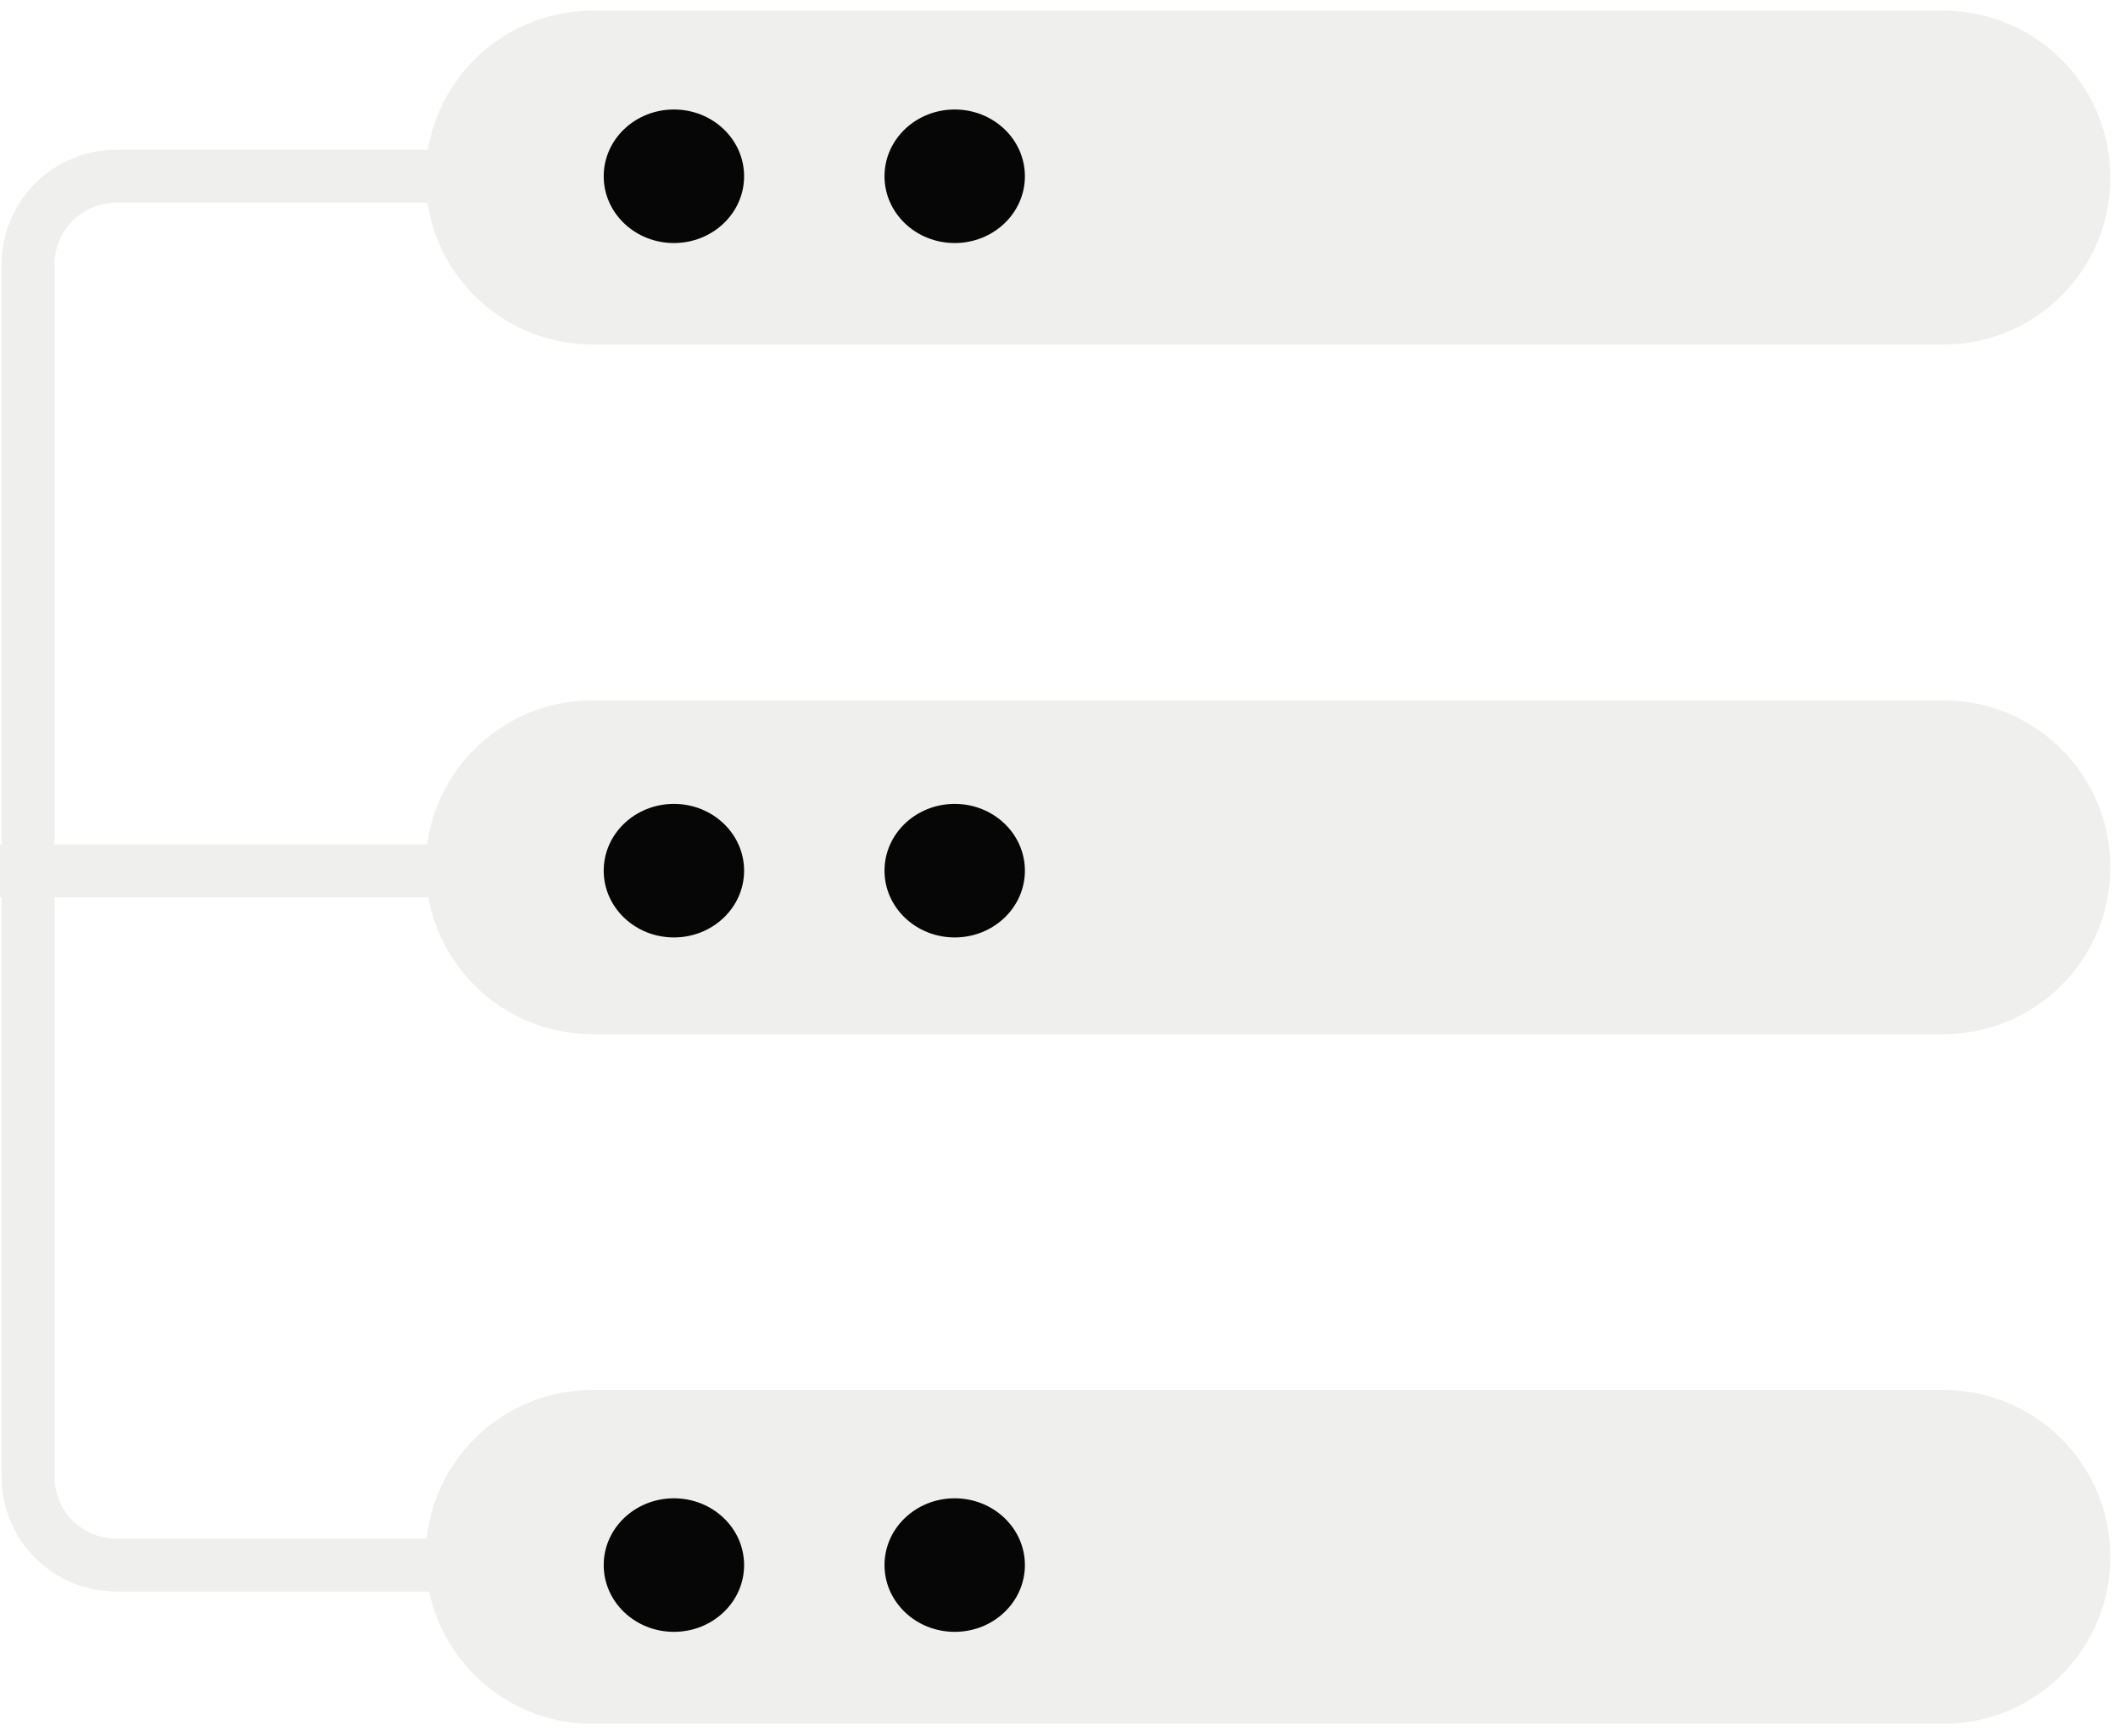
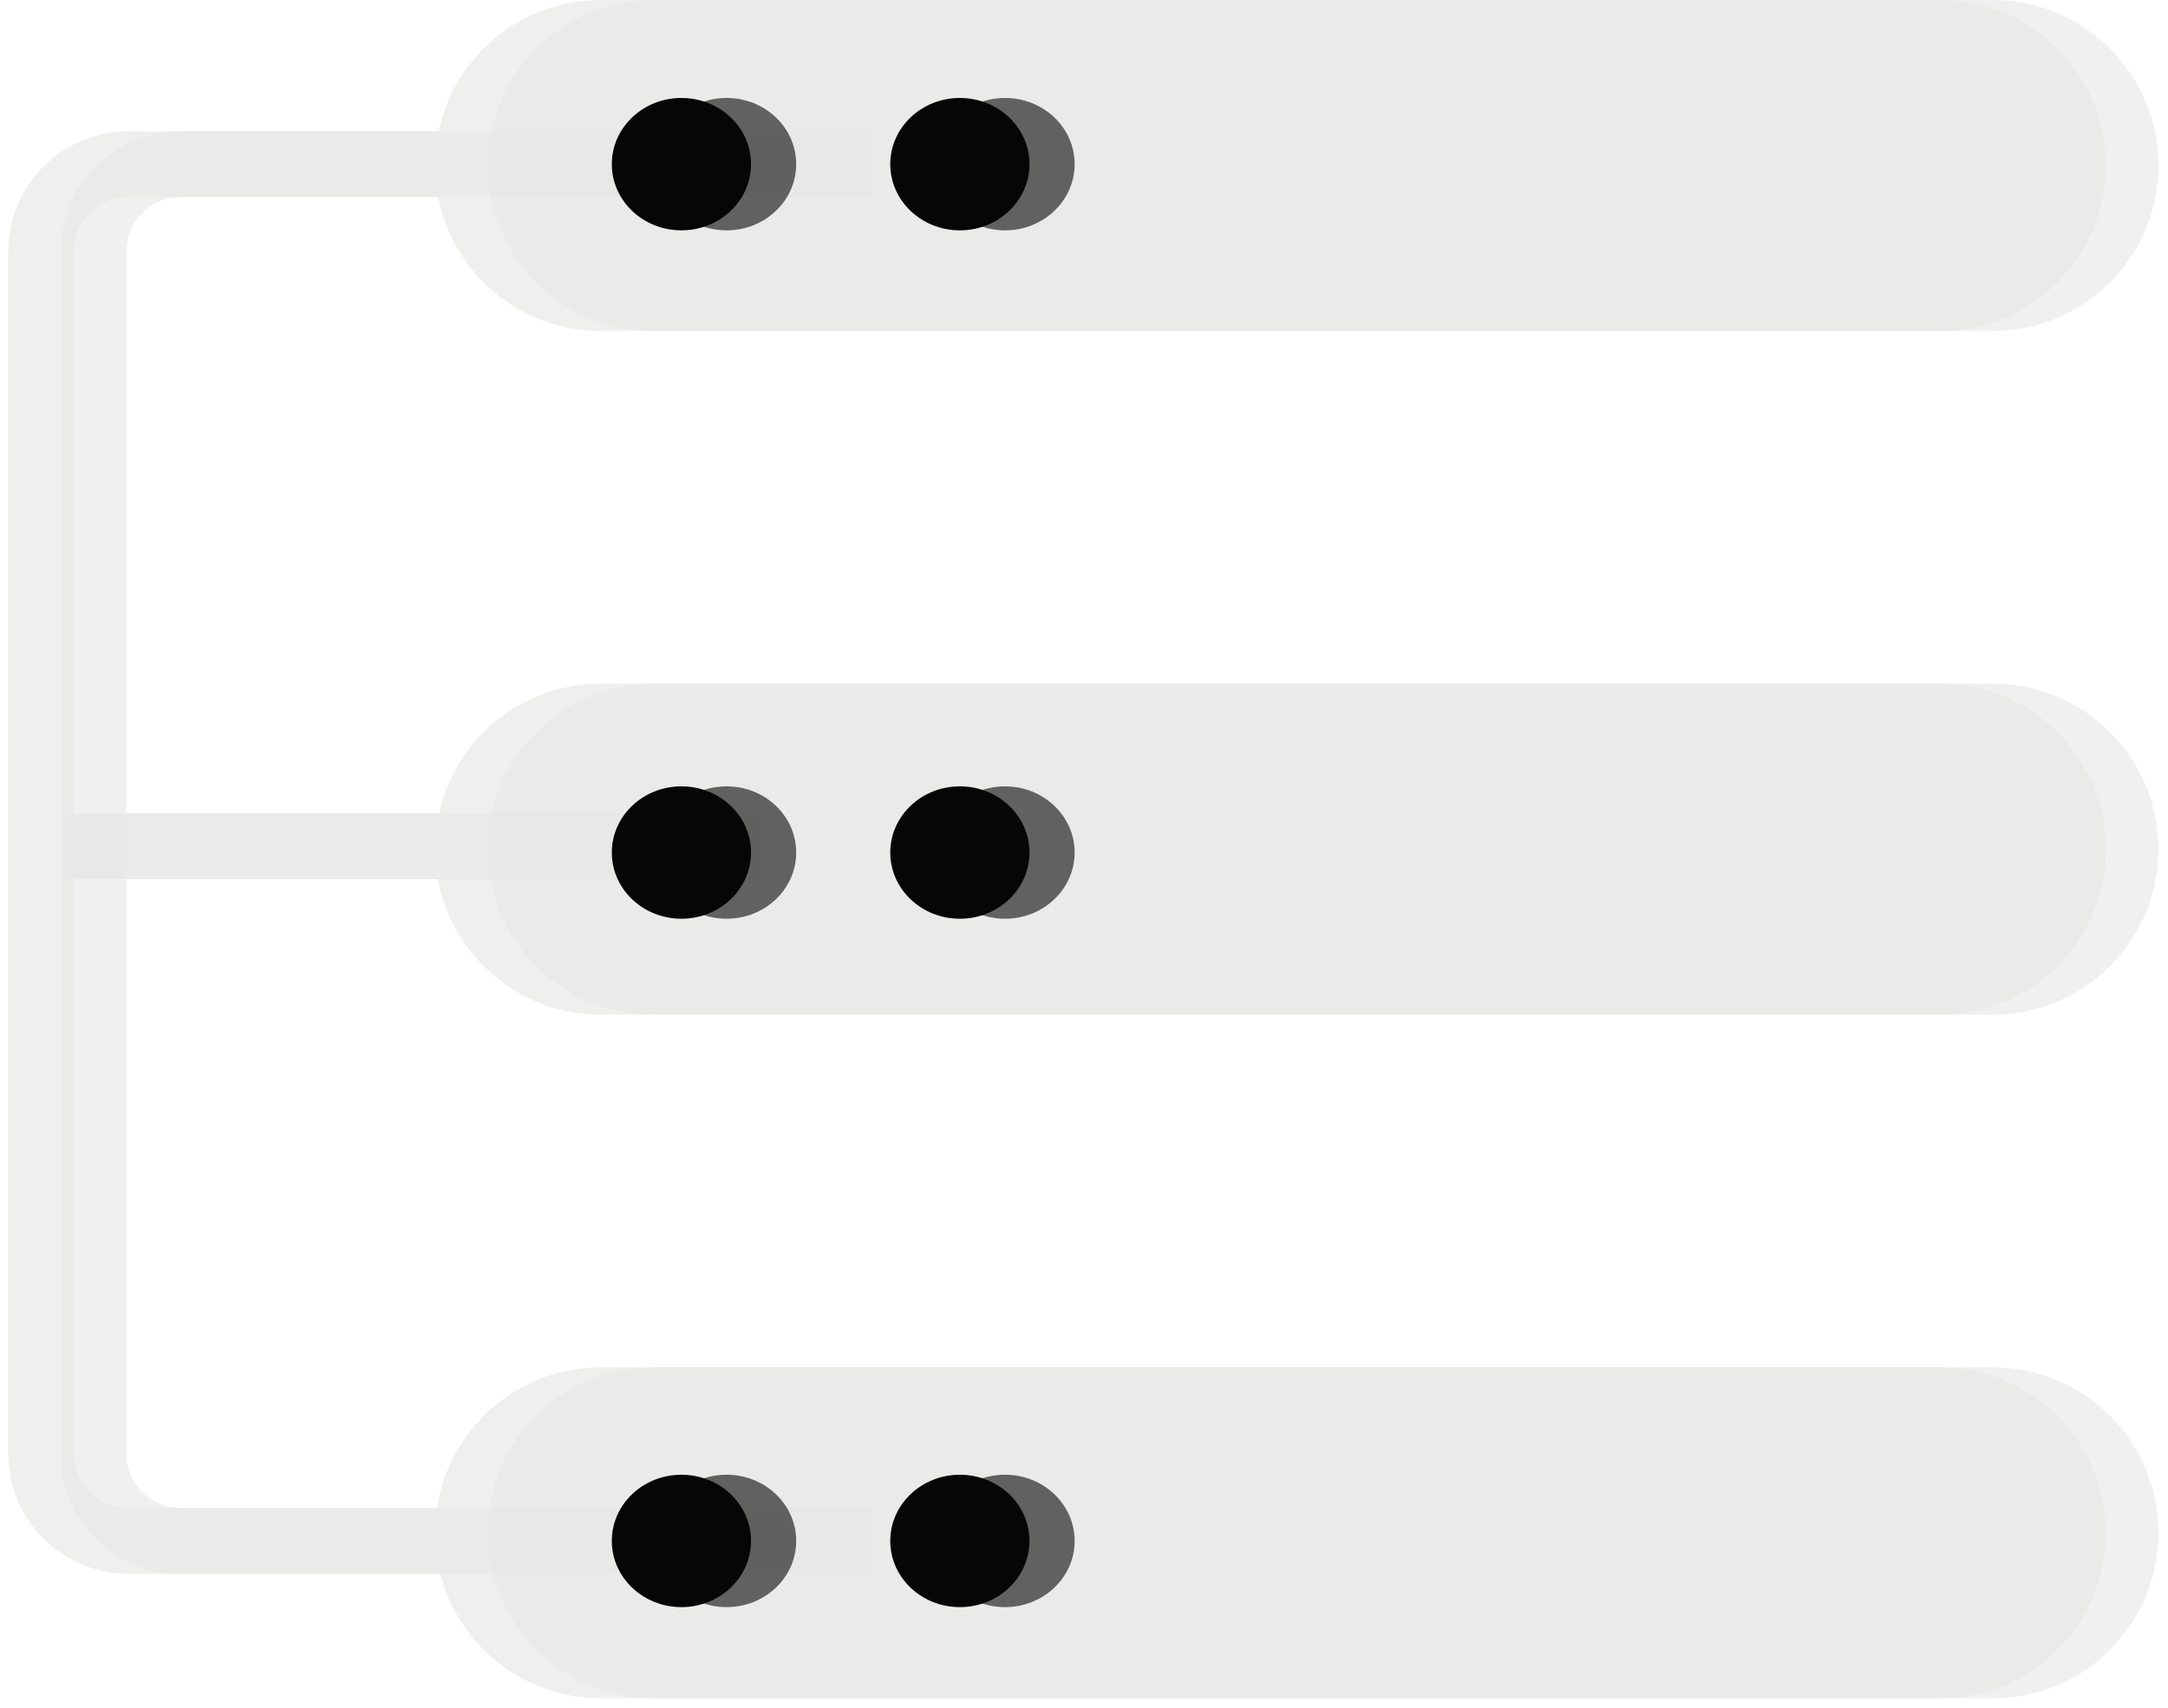
- <svg xmlns="http://www.w3.org/2000/svg" width="160" height="131" viewBox="0 0 160 131" fill="none">
-   <rect x="32.785" y="1.472" width="125.821" height="23.863" rx="11.931" fill="#EFEFED" stroke="#EFEFED" stroke-width="1.331" />
-   <rect x="32.785" y="53.516" width="125.821" height="23.863" rx="11.931" fill="#EFEFED" stroke="#EFEFED" stroke-width="1.331" />
-   <rect x="32.785" y="105.56" width="125.821" height="23.863" rx="11.931" fill="#EFEFED" stroke="#EFEFED" stroke-width="1.331" />
-   <line y1="65.724" x2="52.98" y2="65.724" stroke="#EFEFED" stroke-width="3.993" />
-   <path d="M61.457 13.302H8.775C5.099 13.302 2.119 16.282 2.119 19.958V111.453C2.119 115.129 5.099 118.109 8.775 118.109H61.457" stroke="#EFEFED" stroke-width="3.993" />
-   <ellipse cx="50.861" cy="13.302" rx="5.298" ry="5.039" fill="#060606" />
-   <ellipse cx="50.861" cy="65.705" rx="5.298" ry="5.039" fill="#060606" />
-   <ellipse cx="50.861" cy="118.109" rx="5.298" ry="5.039" fill="#060606" />
-   <ellipse cx="72.053" cy="13.302" rx="5.298" ry="5.039" fill="#060606" />
-   <ellipse cx="72.053" cy="65.705" rx="5.298" ry="5.039" fill="#060606" />
-   <ellipse cx="72.053" cy="118.109" rx="5.298" ry="5.039" fill="#060606" />
+ <svg xmlns="http://www.w3.org/2000/svg" width="165" height="130" viewBox="0 0 165 130" fill="none">
+   <rect x="33.12" width="127.152" height="25.194" rx="12.597" fill="#EFEFED" />
+   <rect x="33.12" y="52.044" width="127.152" height="25.194" rx="12.597" fill="#EFEFED" />
+   <rect x="33.12" y="104.088" width="127.152" height="25.194" rx="12.597" fill="#EFEFED" />
+   <line x1="1" y1="64.415" x2="53.98" y2="64.415" stroke="#EFEFED" stroke-width="5" />
+   <path d="M62.457 12.496H9.775C6.099 12.496 3.119 15.476 3.119 19.152V110.647C3.119 114.323 6.099 117.302 9.775 117.302H62.457" stroke="#EFEFED" stroke-width="5" />
+   <rect x="37.12" width="127.152" height="25.194" rx="12.597" fill="#E6E6E6" fill-opacity="0.6" />
+   <rect x="37.12" y="52.044" width="127.152" height="25.194" rx="12.597" fill="#E6E6E6" fill-opacity="0.6" />
+   <rect x="37.12" y="104.088" width="127.152" height="25.194" rx="12.597" fill="#E6E6E6" fill-opacity="0.6" />
+   <line x1="5" y1="64.415" x2="57.98" y2="64.415" stroke="#E6E6E6" stroke-opacity="0.6" stroke-width="5" />
+   <path d="M66.457 12.496H13.775C10.099 12.496 7.119 15.476 7.119 19.152V110.647C7.119 114.323 10.099 117.302 13.775 117.302H66.457" stroke="#E6E6E6" stroke-opacity="0.6" stroke-width="5" />
+   <ellipse cx="55.298" cy="12.496" rx="5.298" ry="5.039" fill="#060606" fill-opacity="0.6" />
+   <ellipse cx="55.298" cy="64.899" rx="5.298" ry="5.039" fill="#060606" fill-opacity="0.6" />
+   <ellipse cx="55.298" cy="117.302" rx="5.298" ry="5.039" fill="#060606" fill-opacity="0.6" />
+   <ellipse cx="76.49" cy="12.496" rx="5.298" ry="5.039" fill="#060606" fill-opacity="0.6" />
+   <ellipse cx="76.49" cy="64.899" rx="5.298" ry="5.039" fill="#060606" fill-opacity="0.6" />
+   <ellipse cx="76.49" cy="117.302" rx="5.298" ry="5.039" fill="#060606" fill-opacity="0.6" />
+   <ellipse cx="51.861" cy="12.496" rx="5.298" ry="5.039" fill="#060606" />
+   <ellipse cx="51.861" cy="64.899" rx="5.298" ry="5.039" fill="#060606" />
+   <ellipse cx="51.861" cy="117.302" rx="5.298" ry="5.039" fill="#060606" />
+   <ellipse cx="73.053" cy="12.496" rx="5.298" ry="5.039" fill="#060606" />
+   <ellipse cx="73.053" cy="64.899" rx="5.298" ry="5.039" fill="#060606" />
+   <ellipse cx="73.053" cy="117.302" rx="5.298" ry="5.039" fill="#060606" />
</svg>
